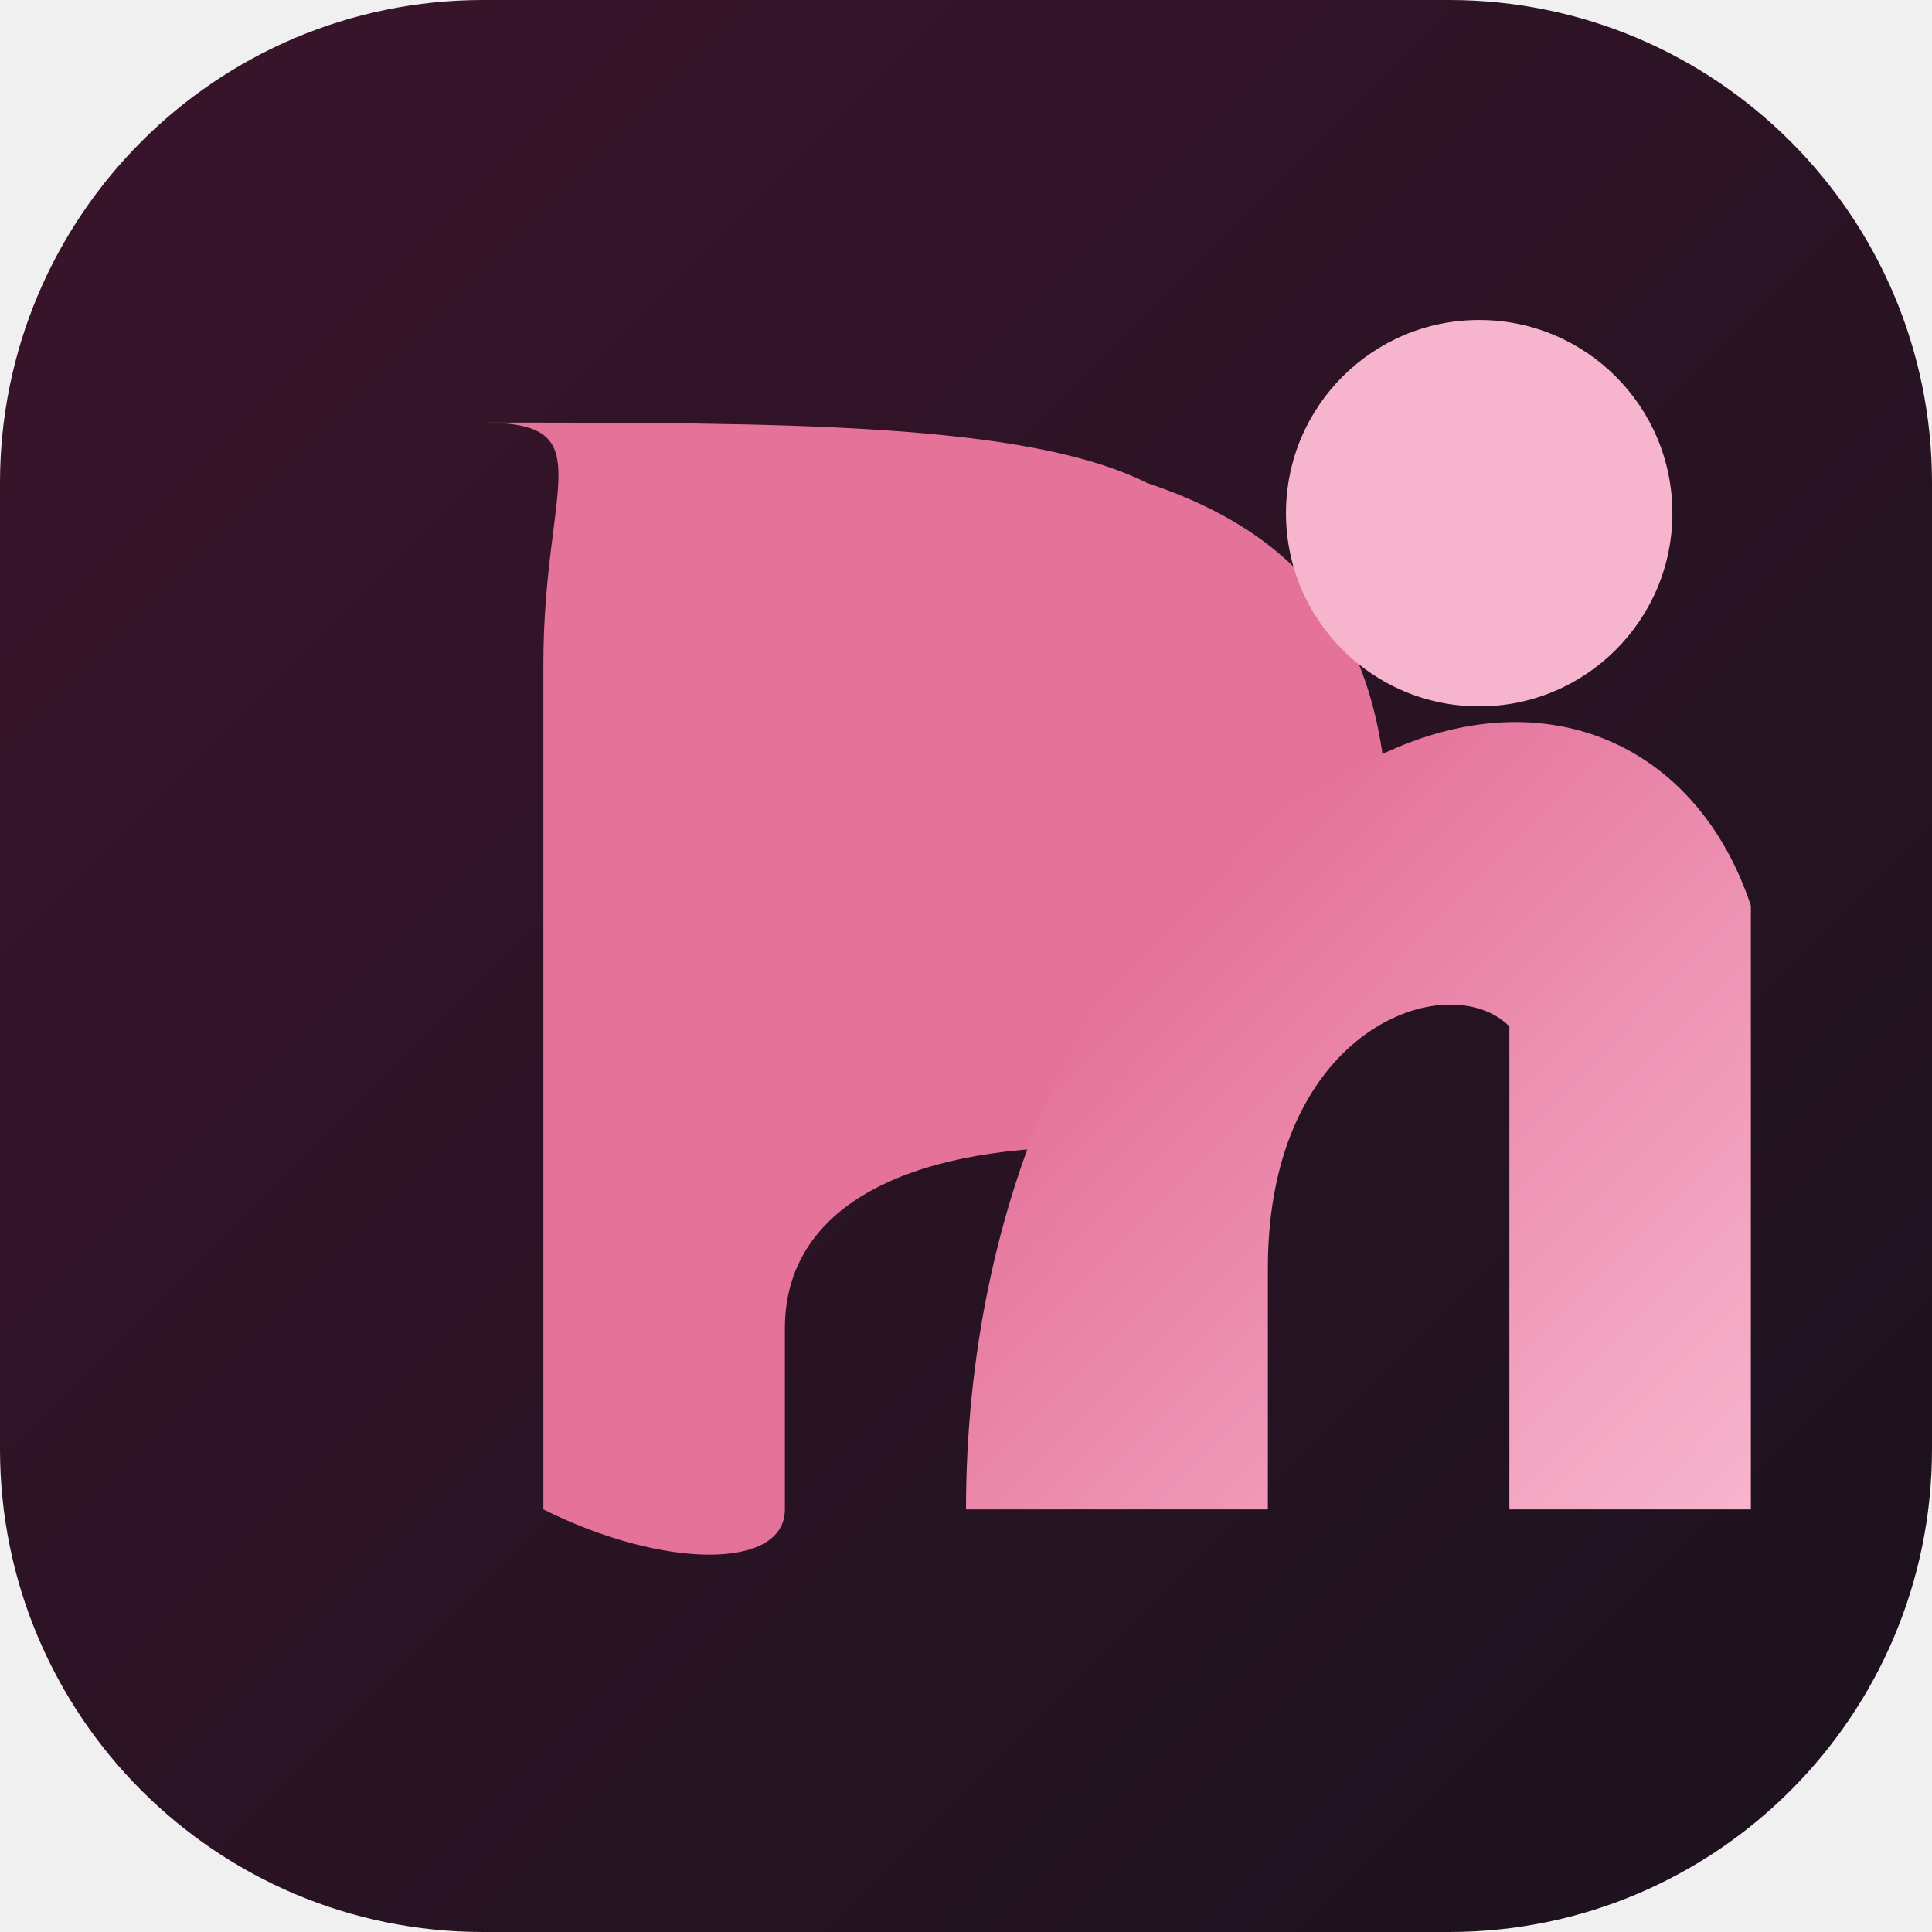
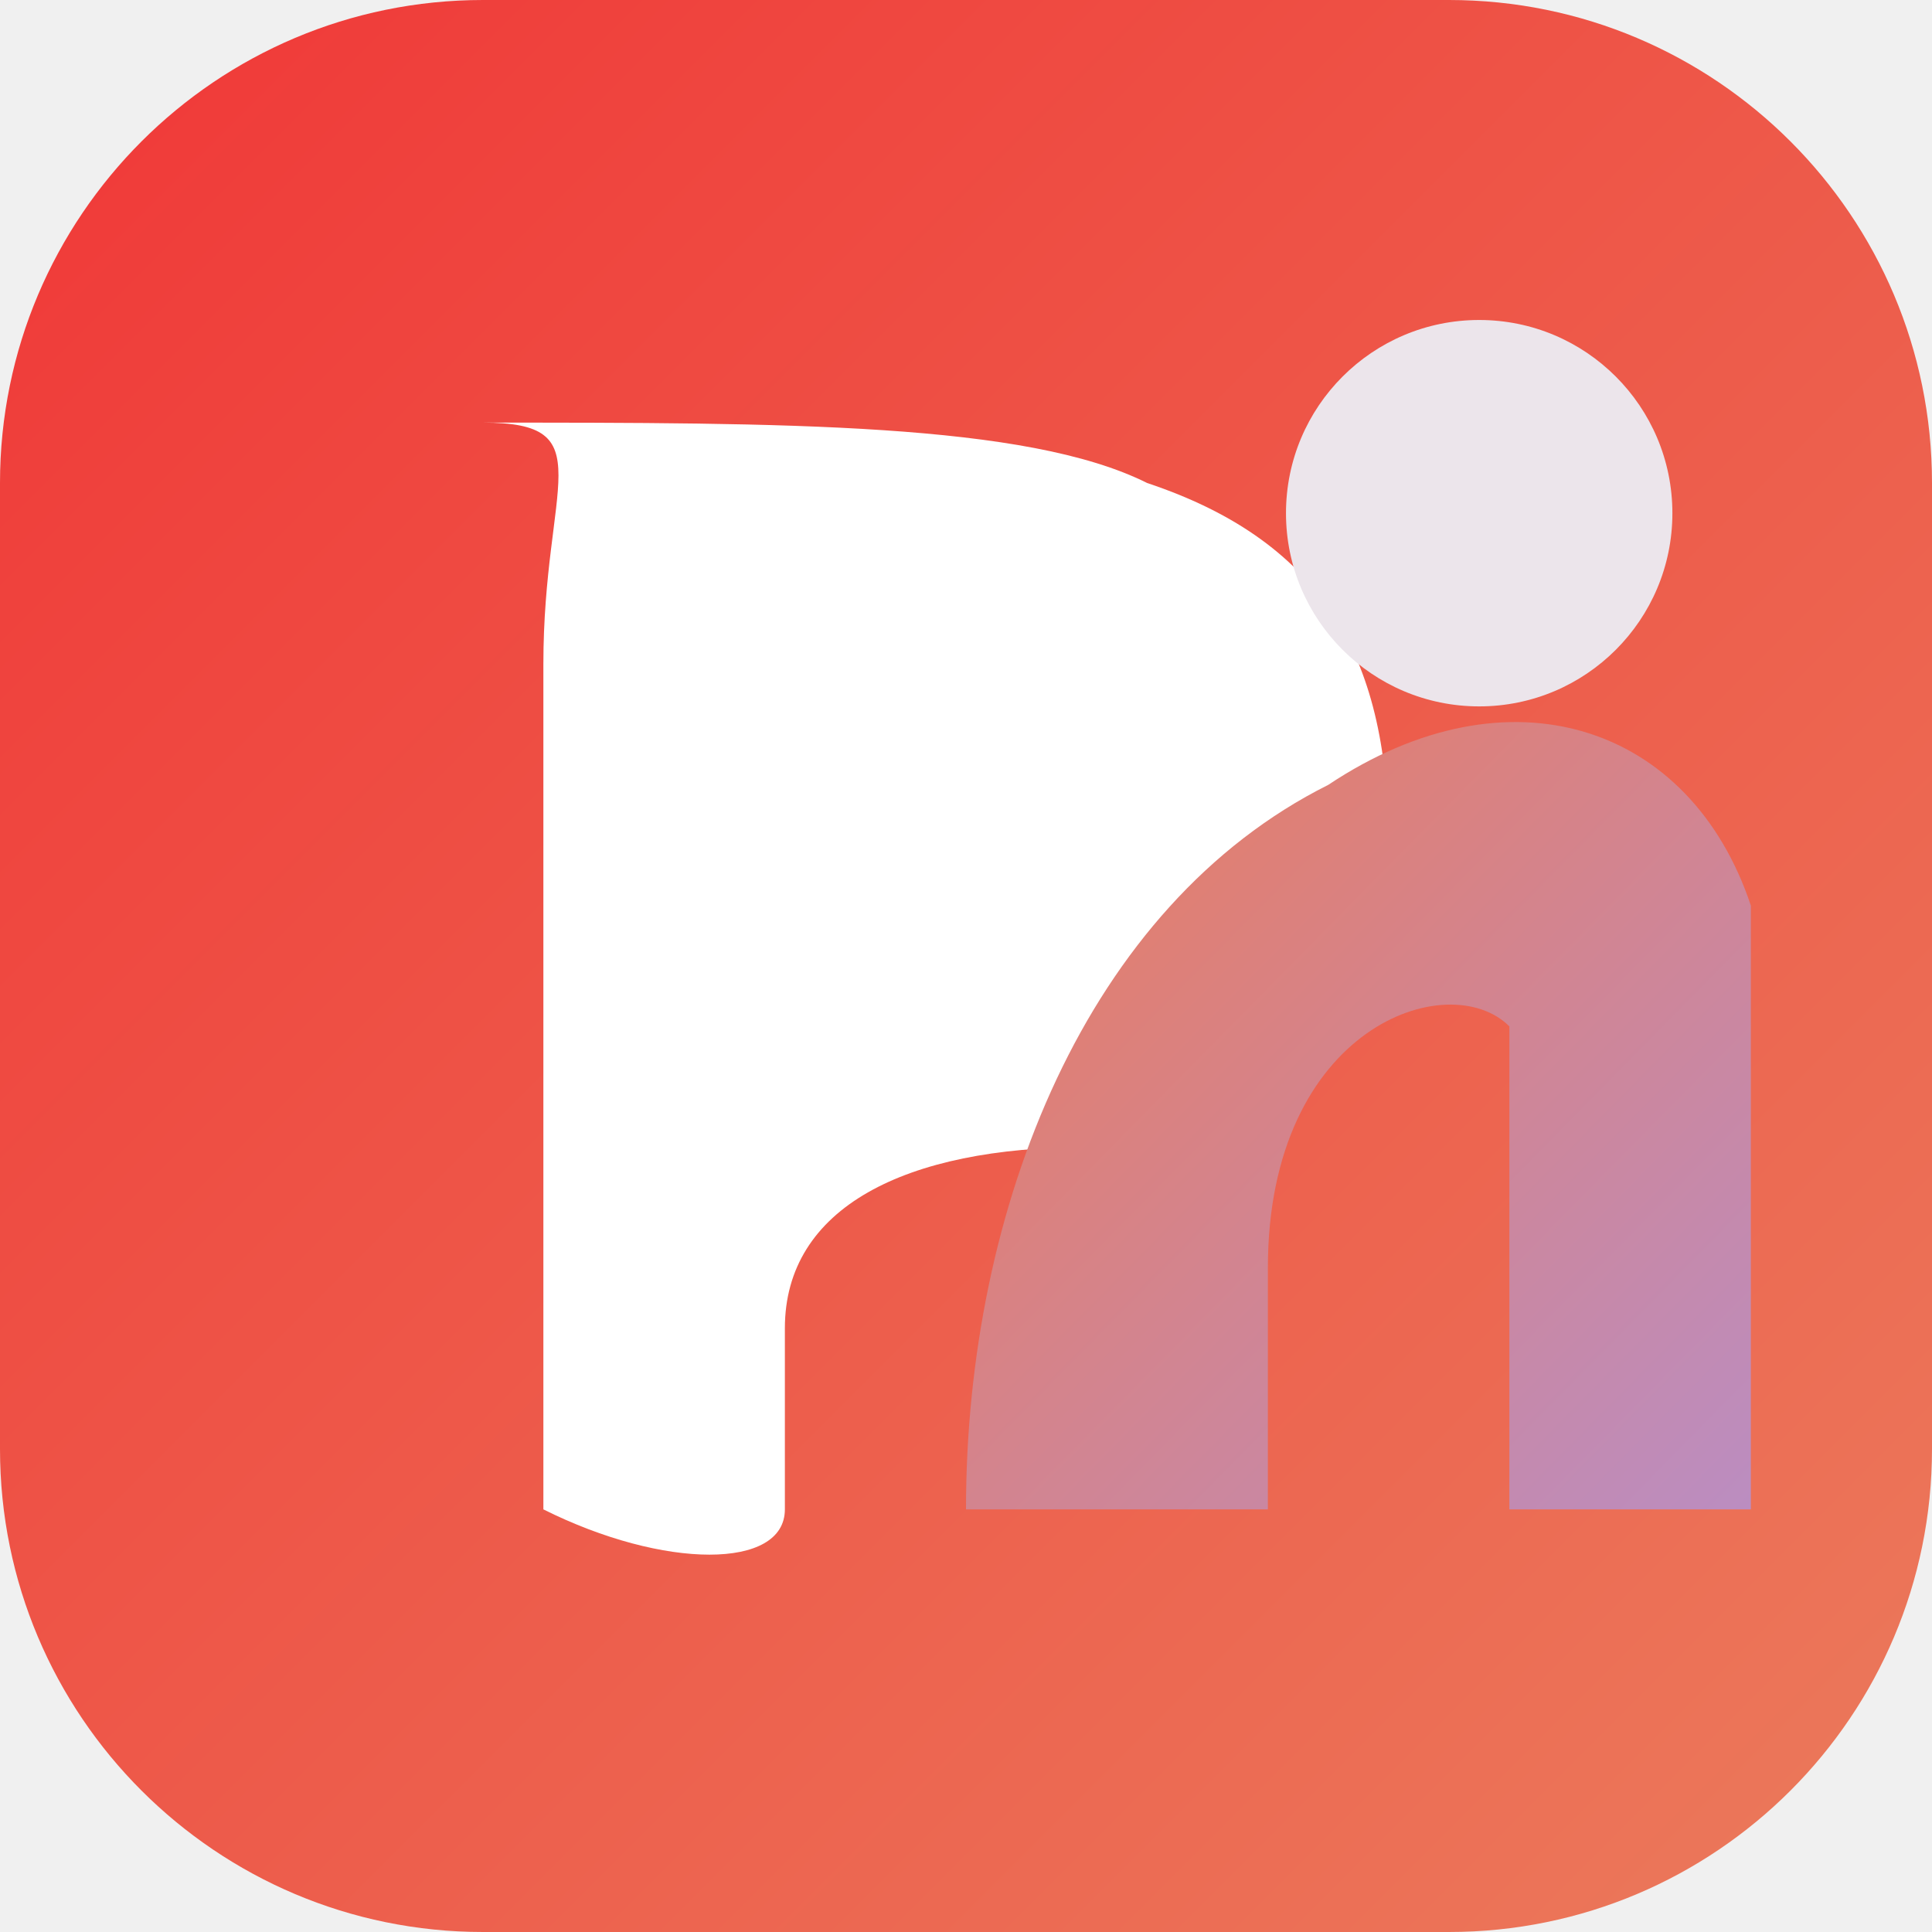
<svg xmlns="http://www.w3.org/2000/svg" viewBox="0 0 32 32" fill="none">
  <defs>
    <linearGradient id="favBg" x1="0%" y1="0%" x2="100%" y2="100%">
-       <stop offset="0%" stop-color="#3B142B" />
-       <stop offset="100%" stop-color="#1A121D" />
+       <stop offset="0%" stop-color="#f03737" />
+       <stop offset="100%" stop-color="#eb7b5c" />
    </linearGradient>
    <linearGradient id="favRose" x1="0%" y1="0%" x2="100%" y2="100%">
-       <stop offset="0%" stop-color="#DE5B88" />
-       <stop offset="100%" stop-color="#F7B5CD" />
+       <stop offset="0%" stop-color="#eb7b5c" />
+       <stop offset="100%" stop-color="#bb8dc1" />
    </linearGradient>
  </defs>
  <rect width="32" height="32" rx="8" fill="url(#favBg)" />
-   <path d="M 8 7 C 13 7 17 7 19 8 C 22 9 23 11 23 14 C 23 16 21 18 18 19 C 15 19 13 20 13 22 L 13 25 C 13 26 11 26 9 25 L 9 11 C 9 8 10 7 8 7 Z" fill="#E57399" />
+   <path d="M 8 7 C 13 7 17 7 19 8 C 22 9 23 11 23 14 C 23 16 21 18 18 19 C 15 19 13 20 13 22 L 13 25 C 13 26 11 26 9 25 L 9 11 C 9 8 10 7 8 7 Z" fill="#FFFFFF" />
  <path d="M 16 25 C 16 20 18 15 22 13 C 25 11 28 12 29 15 L 29 25 L 25 25 L 25 17 C 24 16 21 17 21 21 L 21 25 Z" fill="url(#favRose)" />
-   <circle cx="24.5" cy="8.5" r="3.2" fill="#F7B5CD" />
+   <circle cx="24.5" cy="8.5" r="3.2" fill="#ece5eb" />
</svg>
